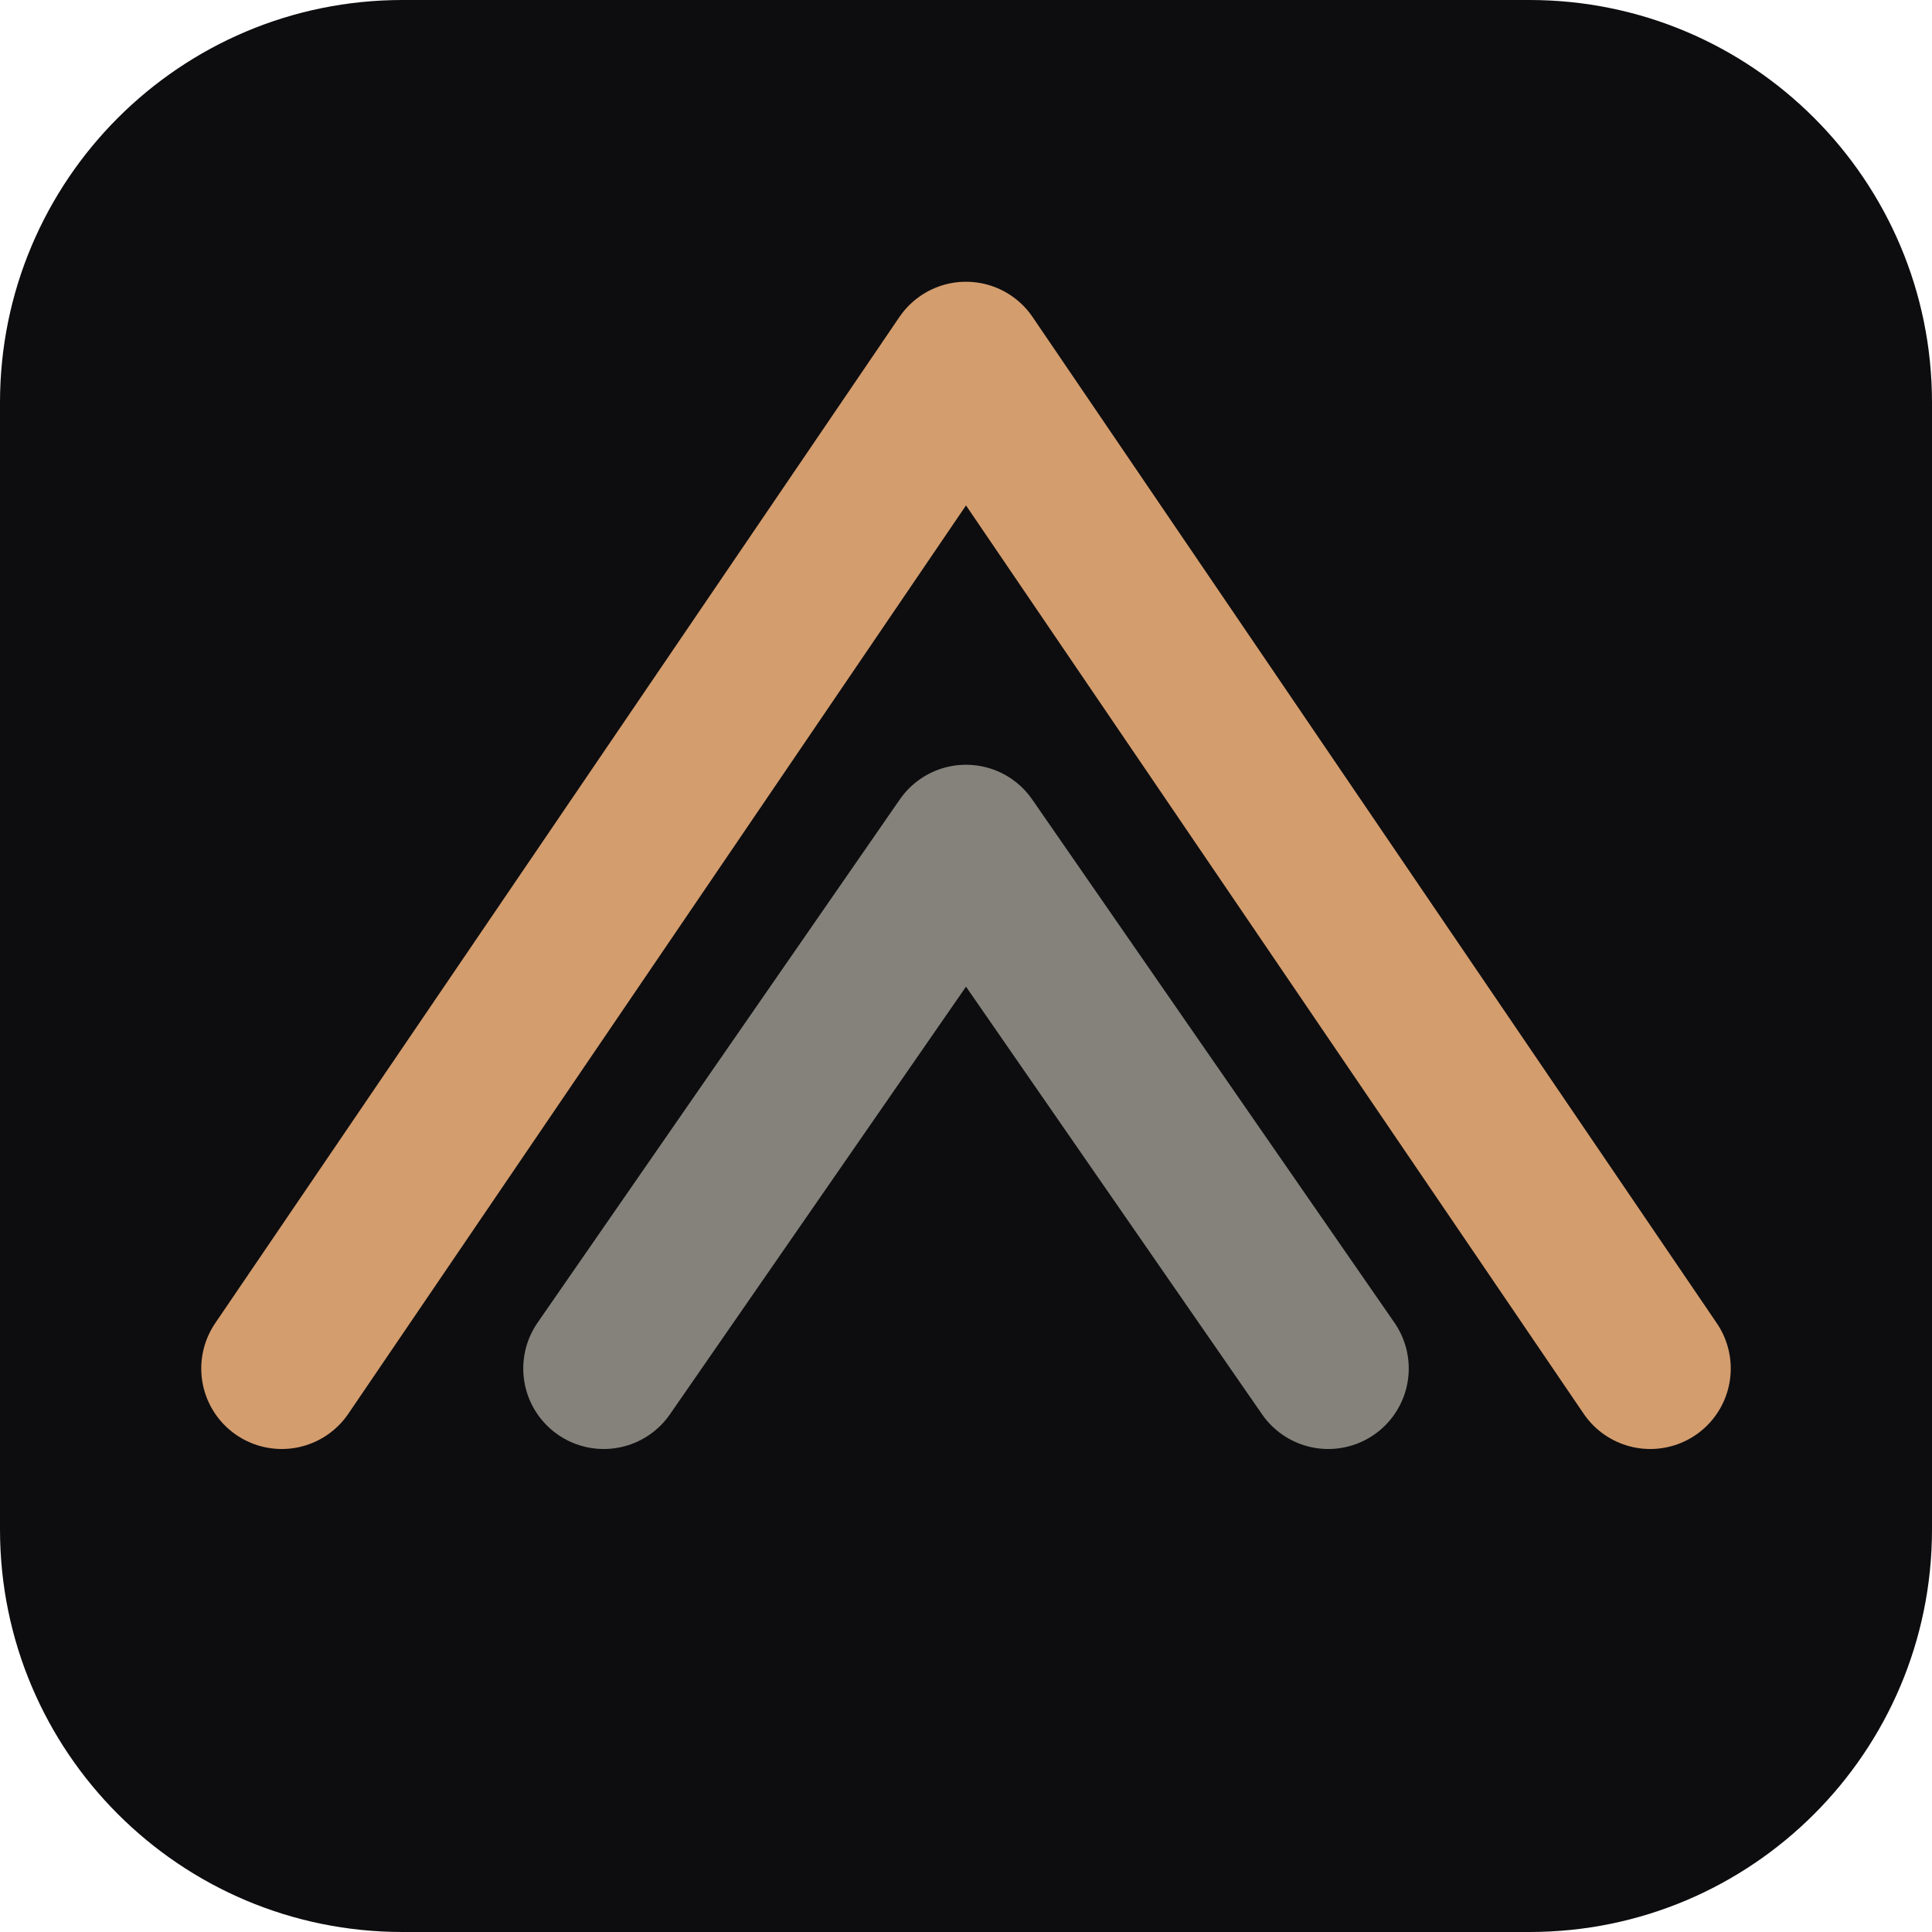
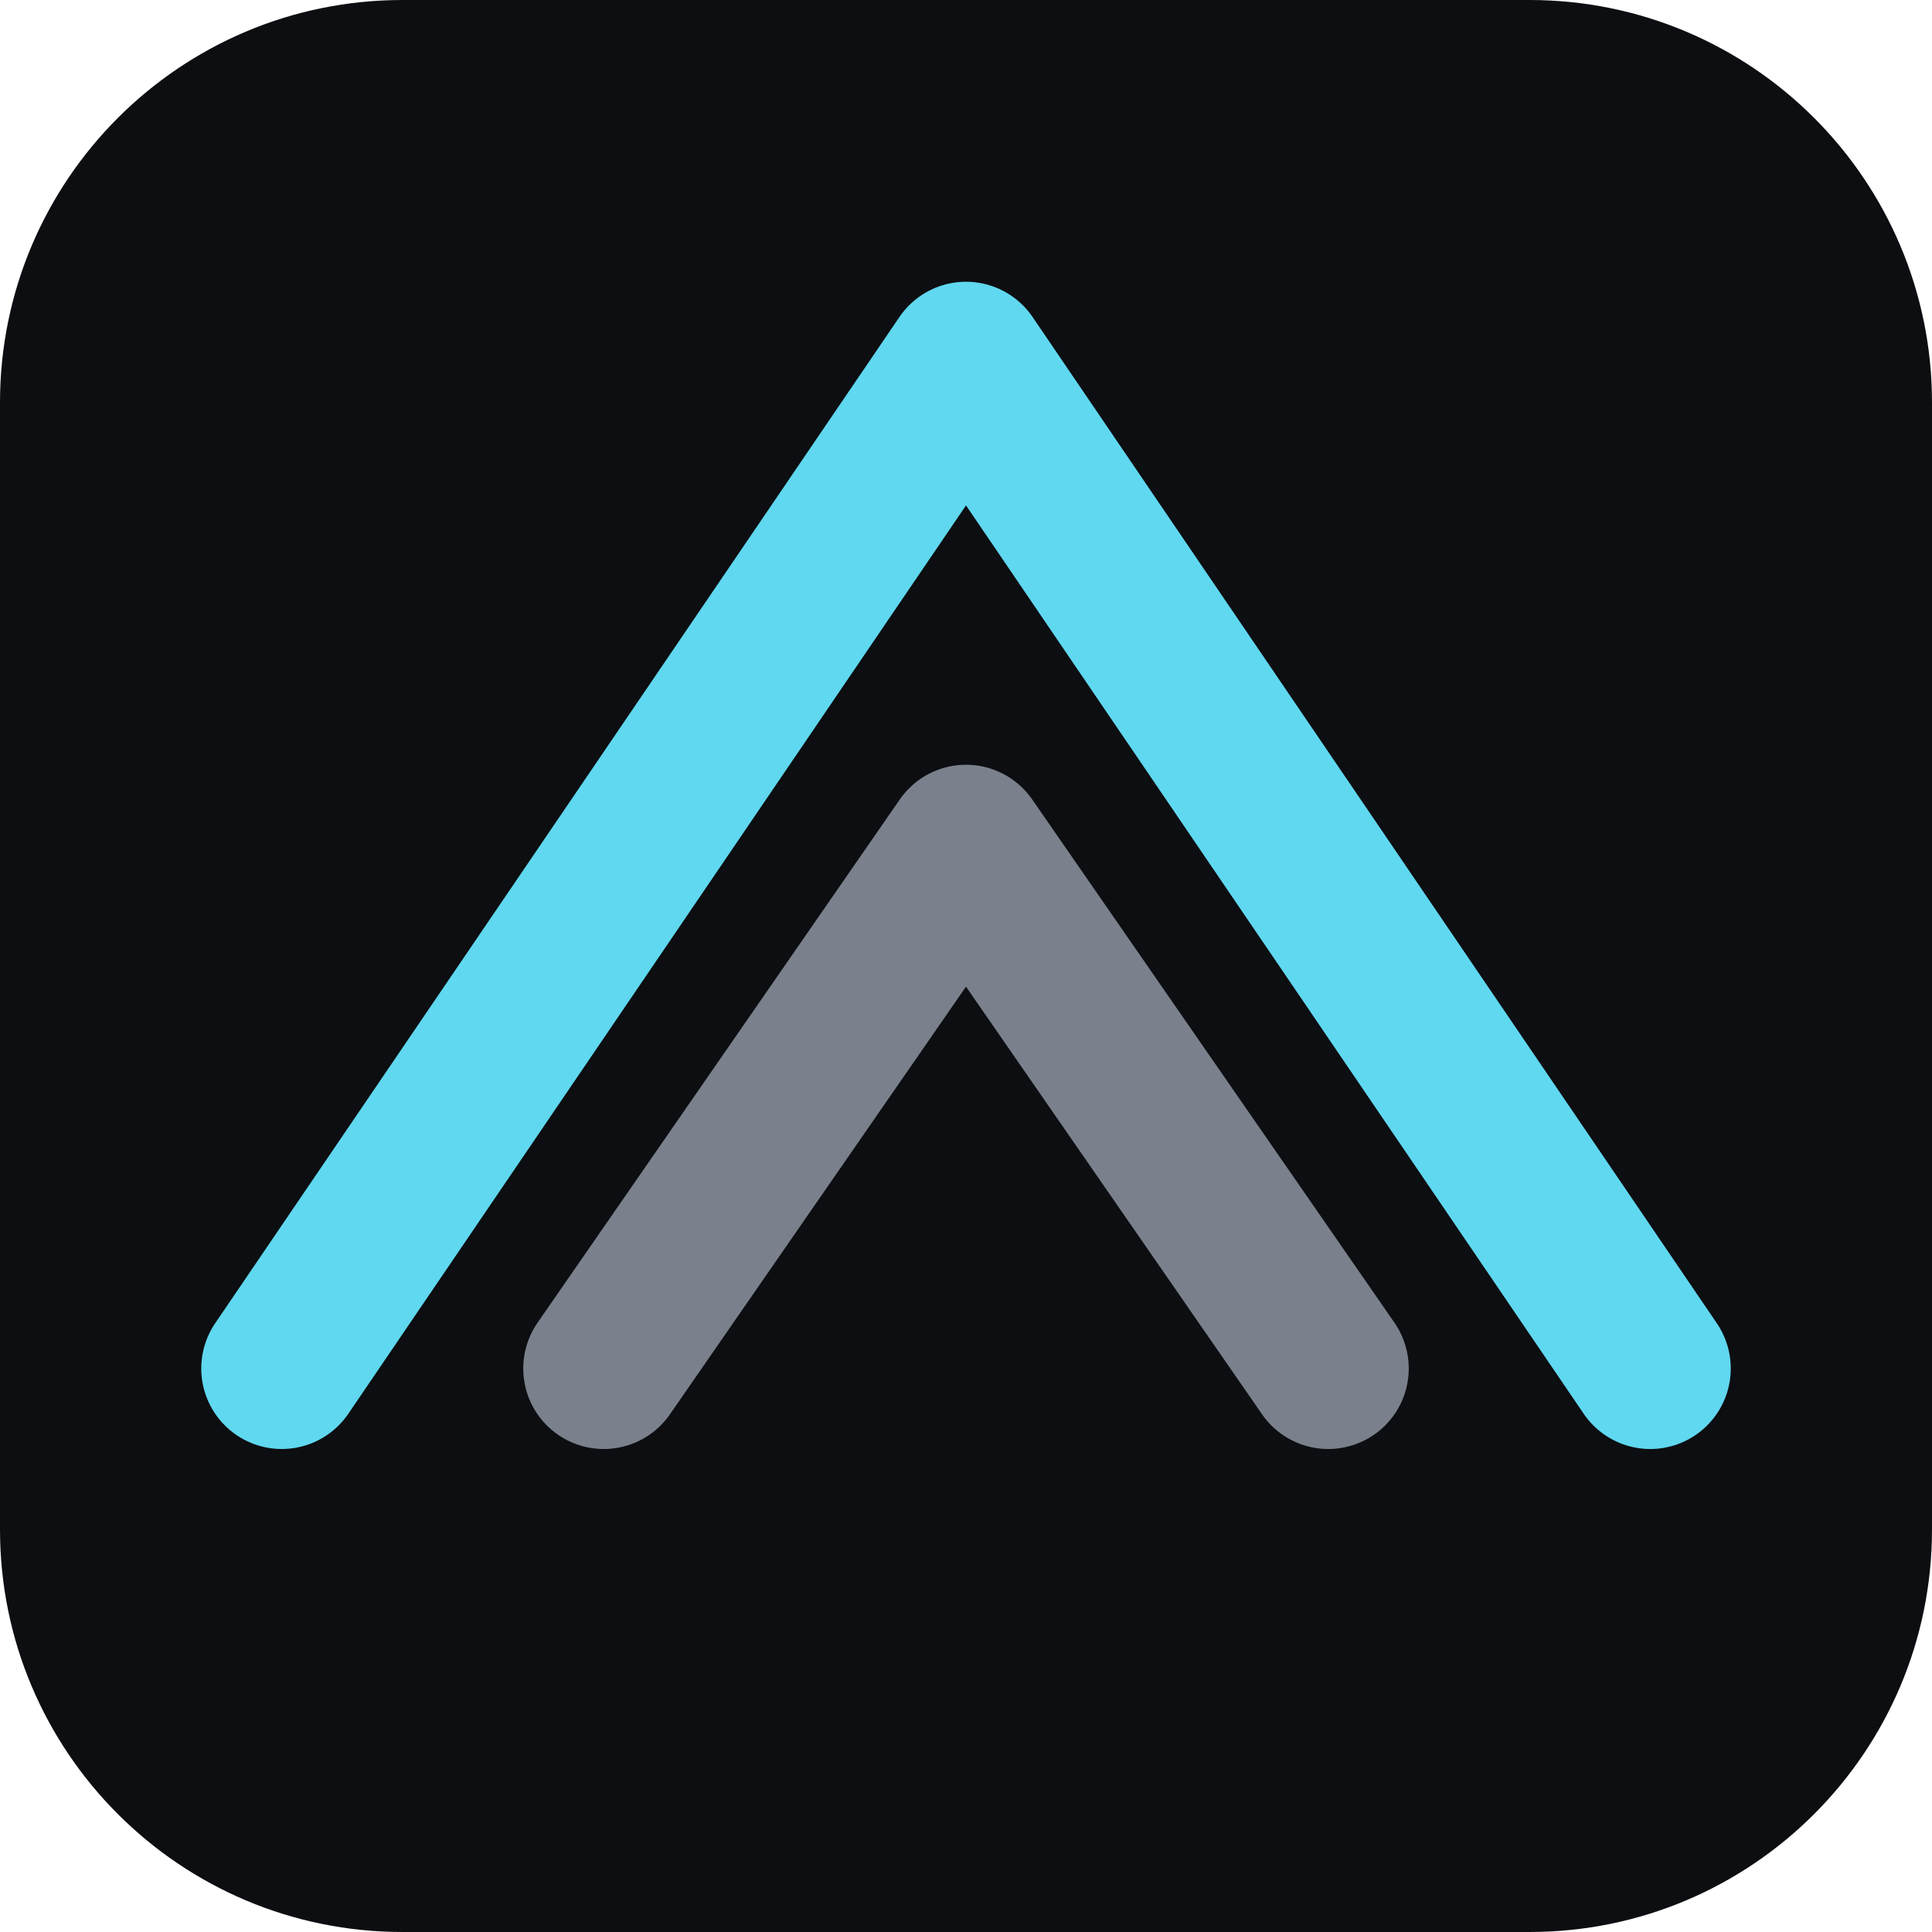
<svg xmlns="http://www.w3.org/2000/svg" viewBox="0 0 24 24" fill="none" stroke-linecap="round" stroke-linejoin="round" stroke-width="2">
-   <rect width="24" height="24" rx="5" fill="#0d0d0f" />
-   <path d="M3.5 17 L12 4.5 L20.5 17" stroke="#d49d6e" />
-   <path d="M7.5 17 L12 10.5 L16.5 17" stroke="#84827b" />
+   <rect width="24" height="24" rx="5" fill="#0c0e11" />
+   <path d="M3.5 17 L12 4.5 L20.5 17" stroke="#60d8f0" />
+   <path d="M7.5 17 L12 10.5 L16.5 17" stroke="#7a818c" />
</svg>
